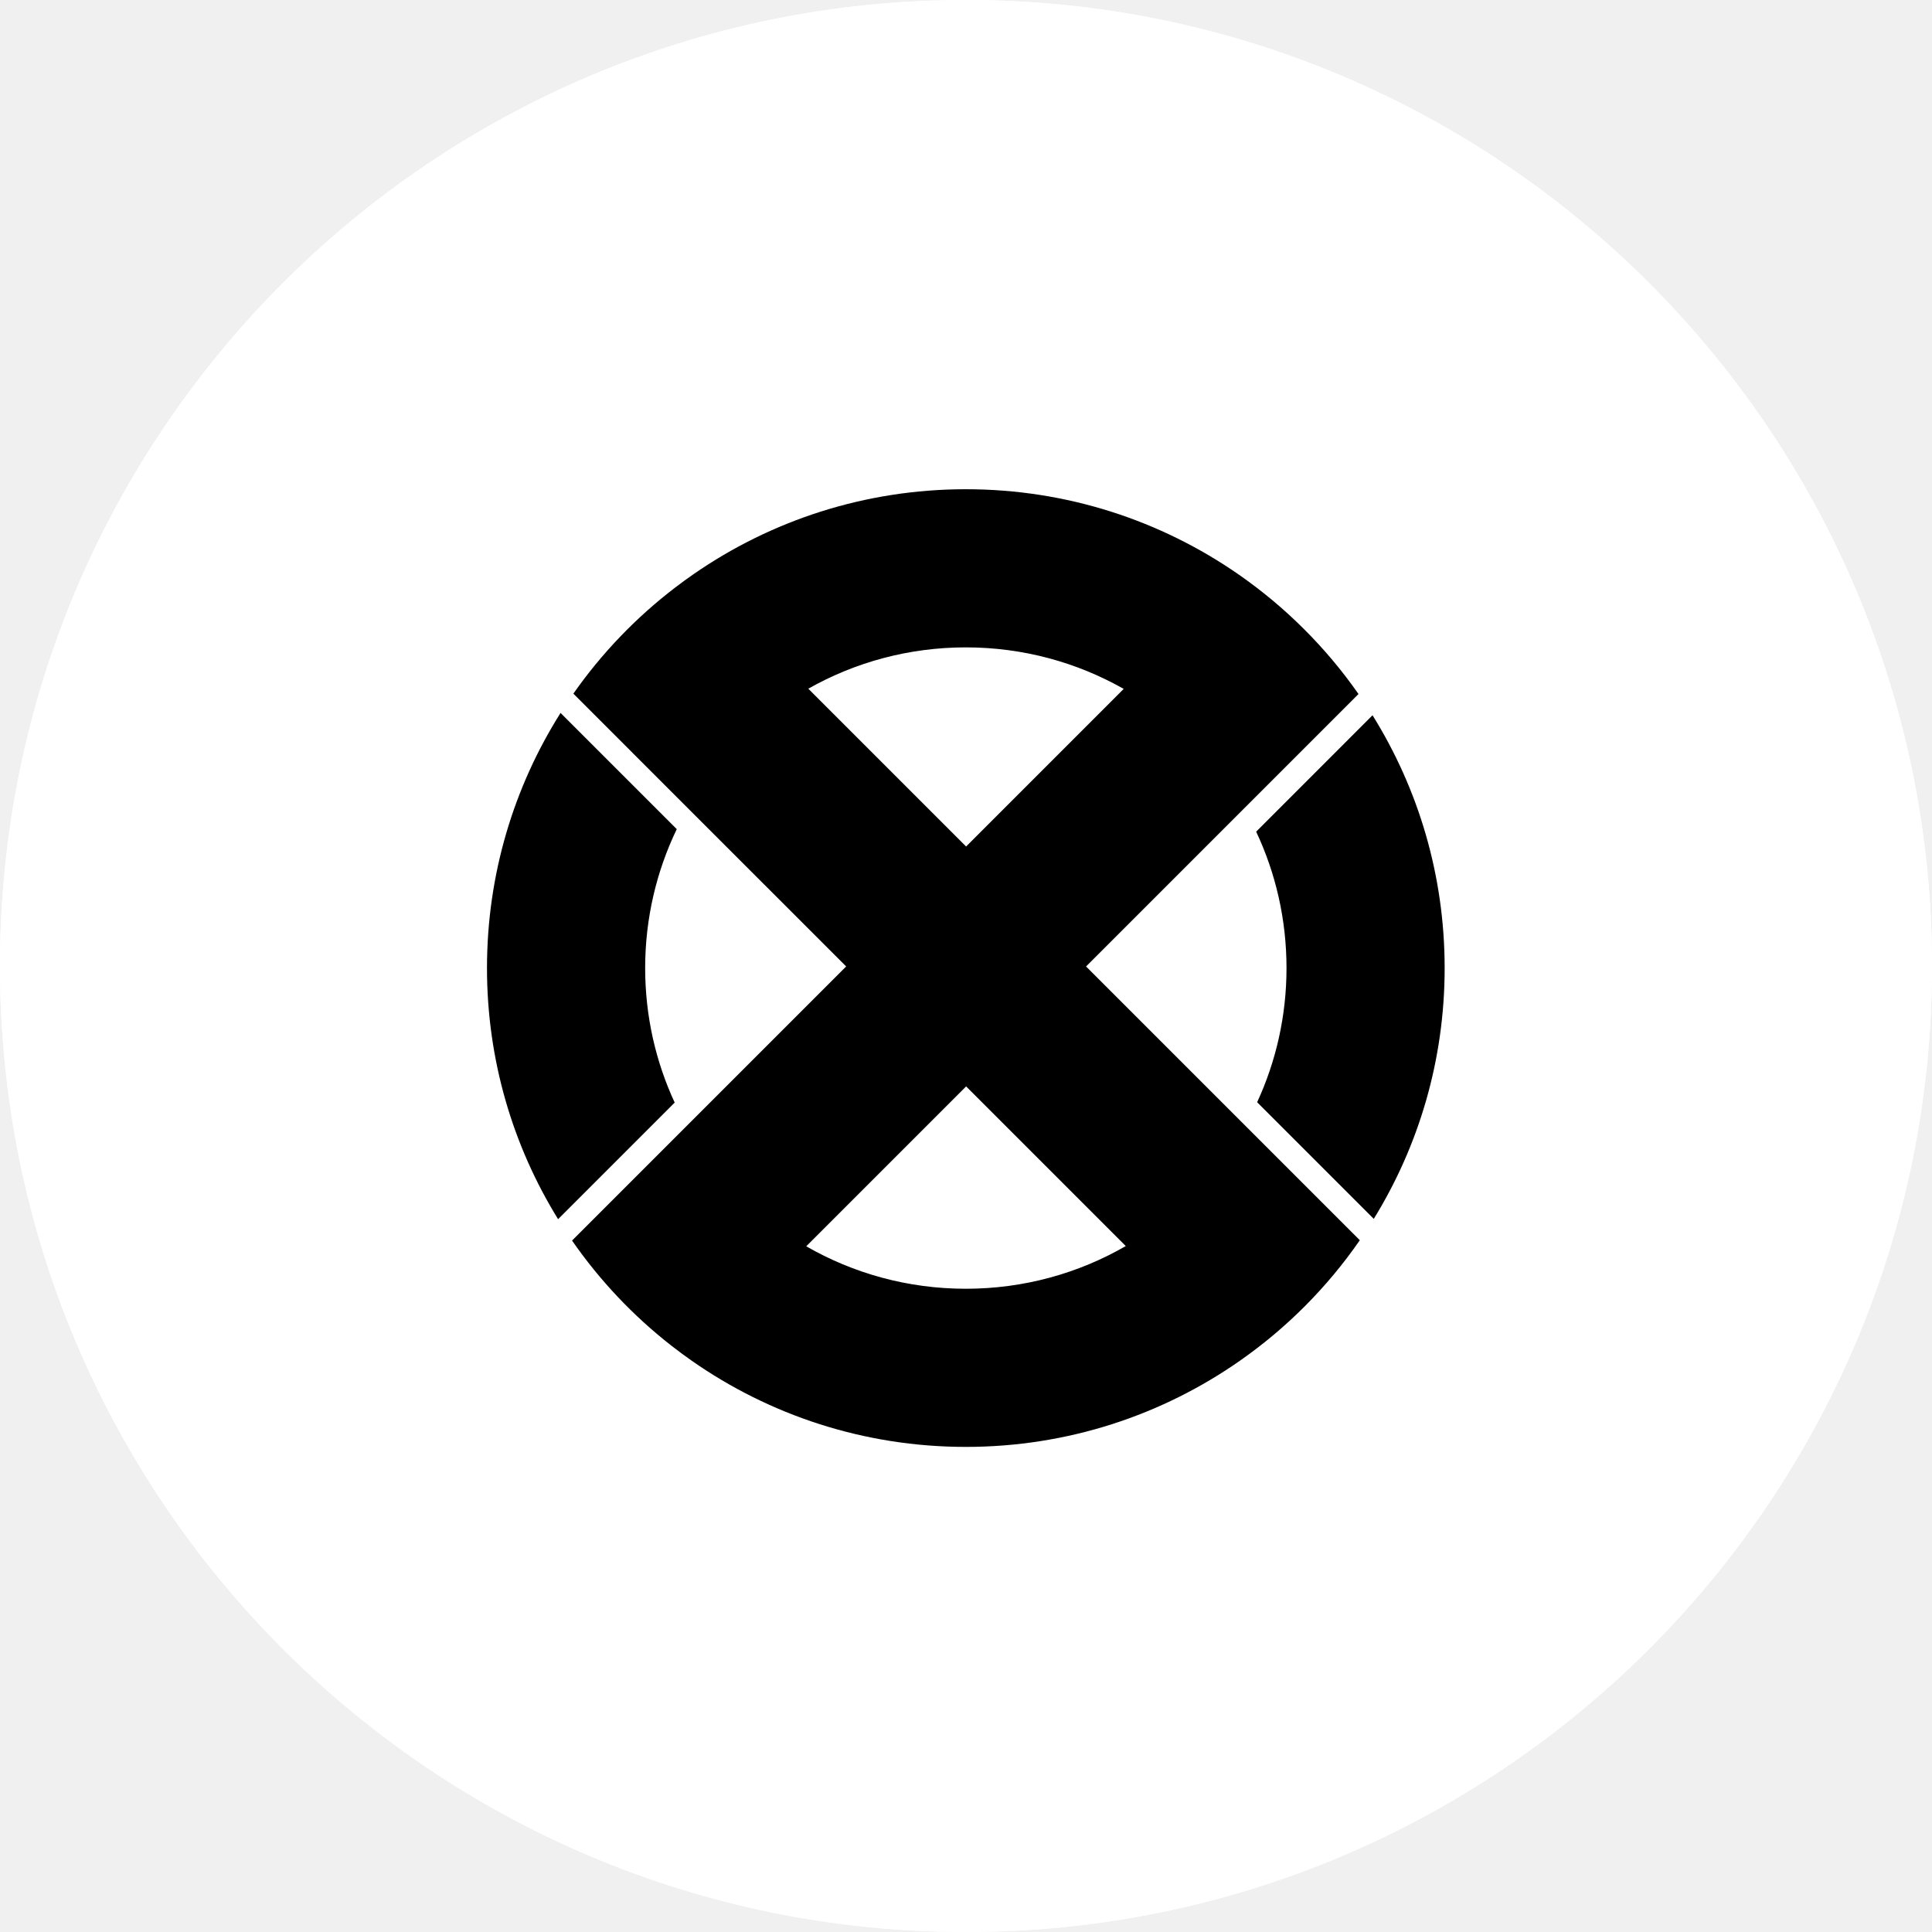
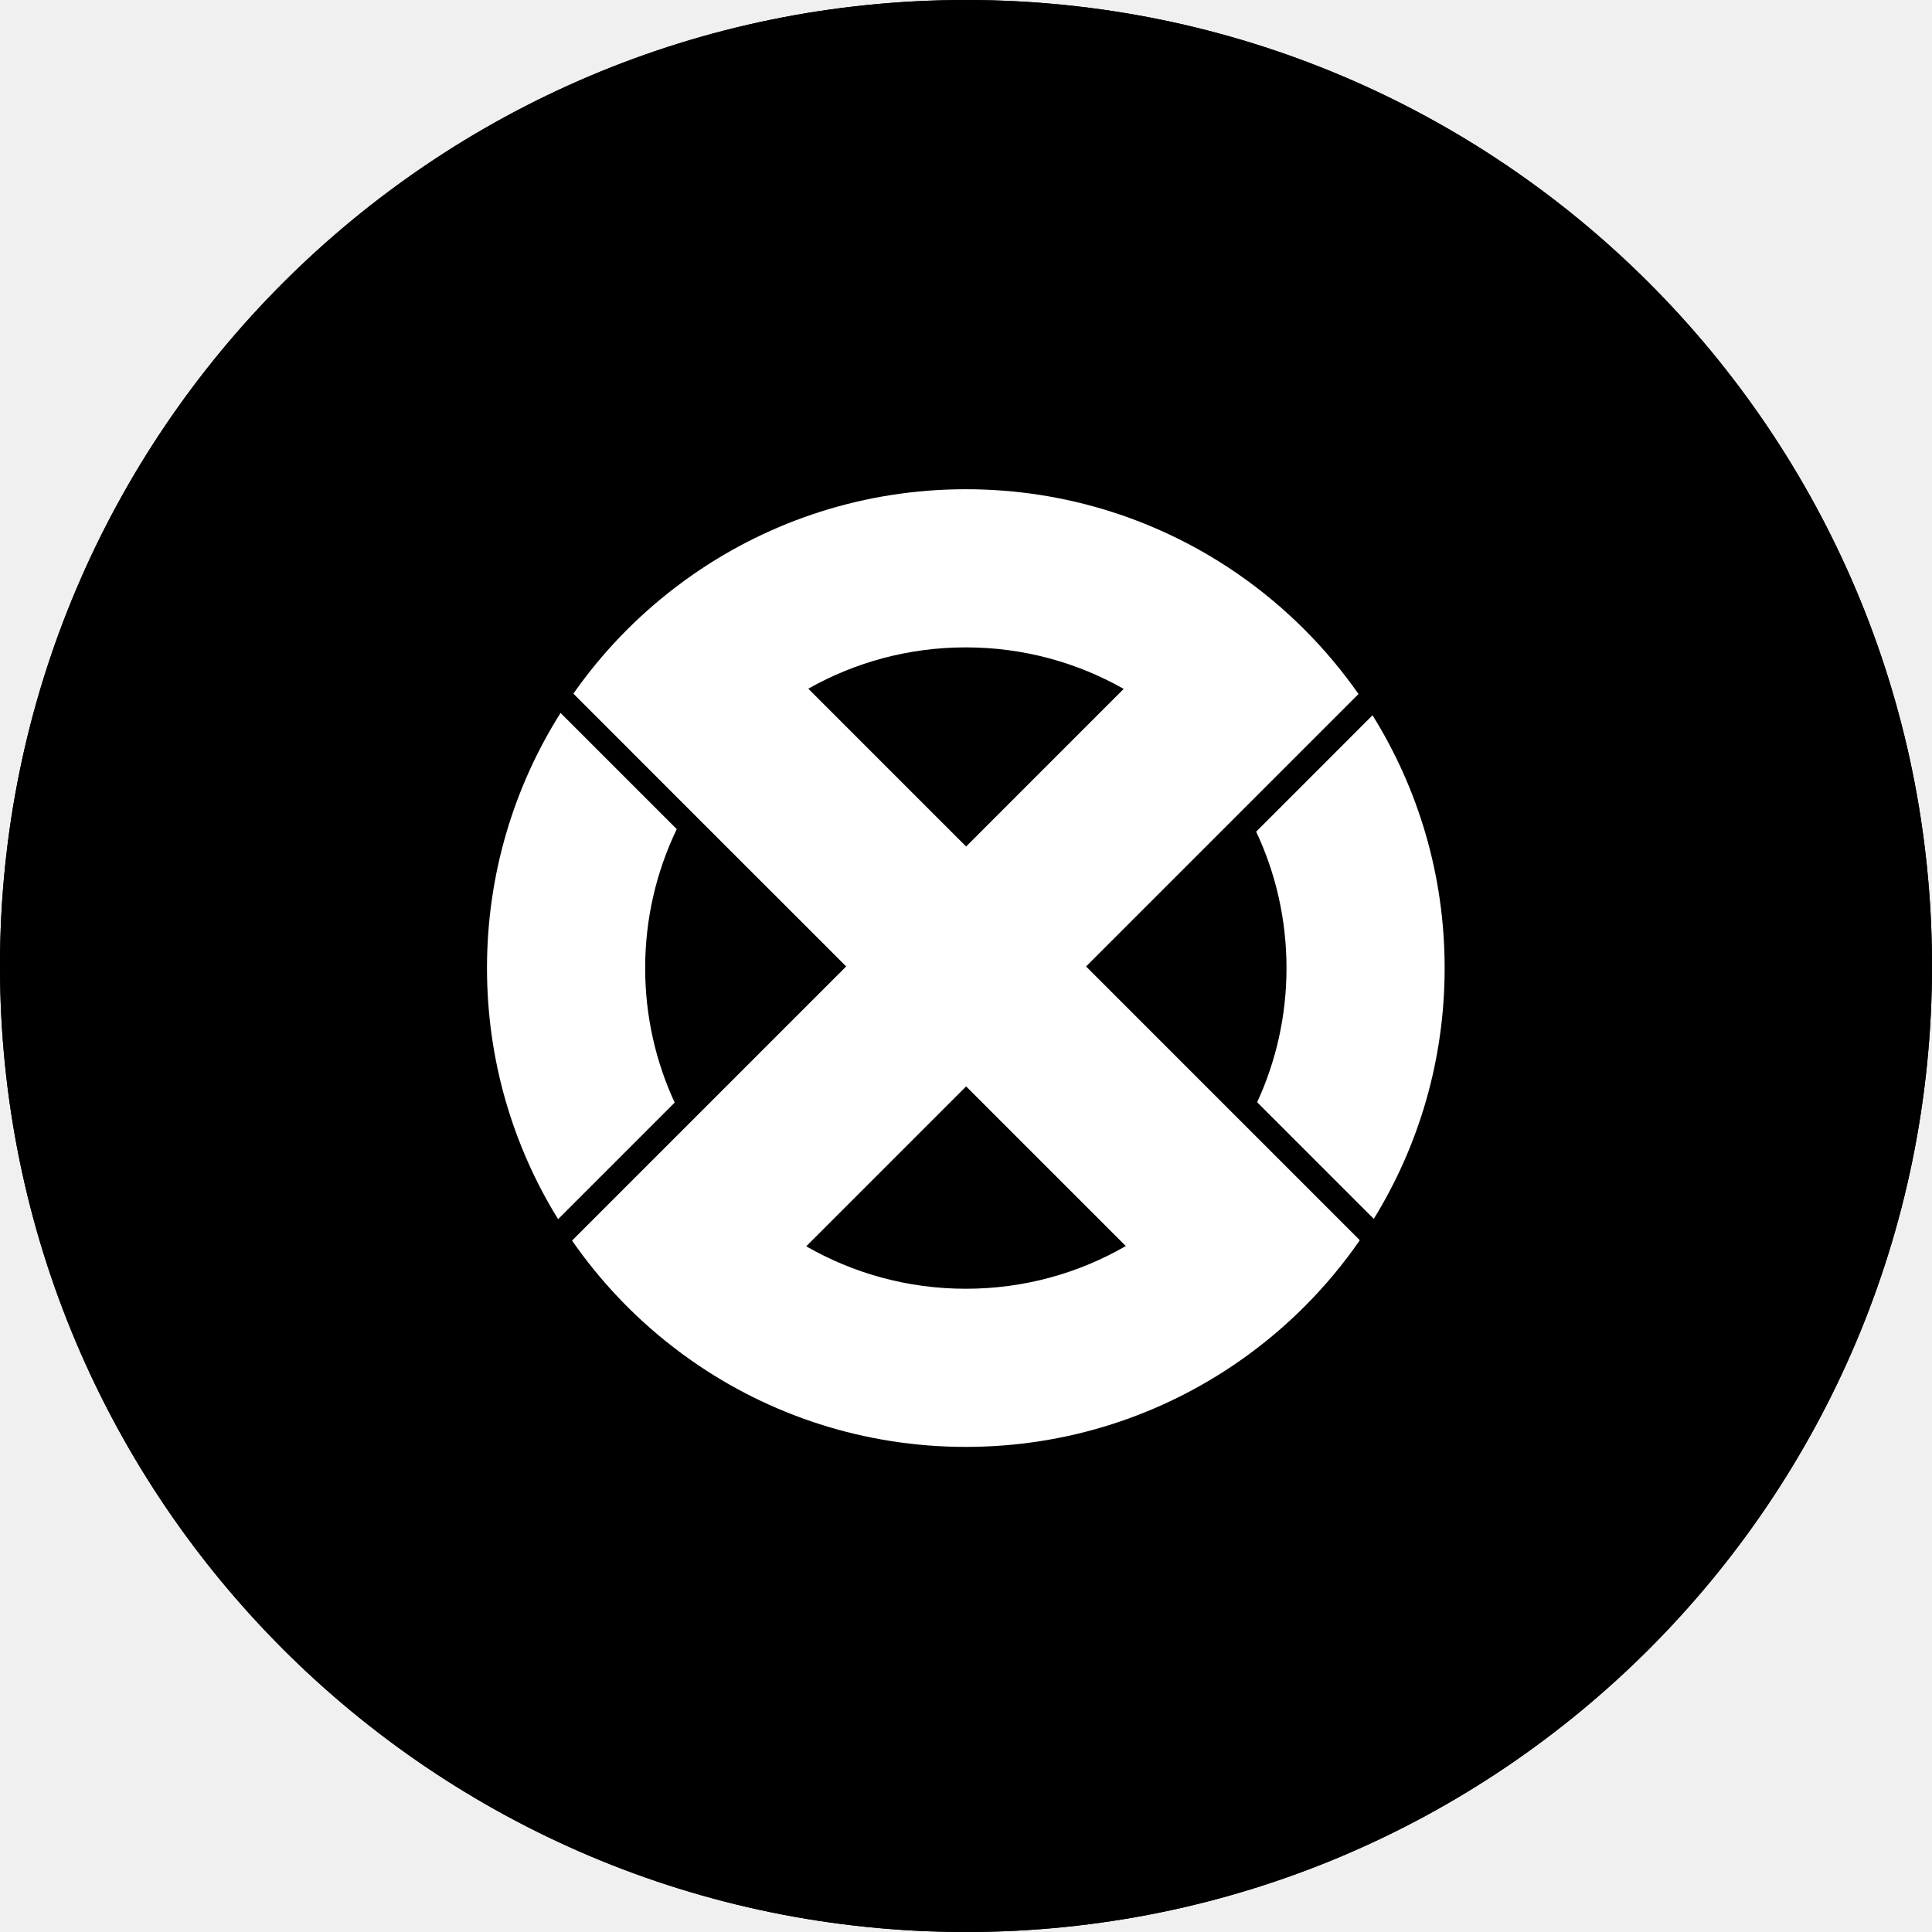
- <svg xmlns="http://www.w3.org/2000/svg" viewBox="0 0 512 512" data-theme="light">
+ <svg xmlns="http://www.w3.org/2000/svg" viewBox="0 0 200 200">
  <defs>
-     <clipPath id="circleClip">
-       <circle cx="256" cy="256" r="256" />
+     <clipPath id="c">
+       <circle cx="100" cy="100" r="100" />
    </clipPath>
  </defs>
-   <g clip-path="url(#circleClip)">
-     <svg x="0" y="0" width="512" height="512" viewBox="0 0 512 512" data-theme="light">
+   <g clip-path="url(#c)">
+     <svg data-theme="dark" width="200" height="200" viewBox="0 0 512 512">
      <style>
    .bg{fill:#000}
    .fg{fill:#fff}
    @media (prefers-color-scheme: dark){
      .bg{fill:#000}
      .fg{fill:#fff}
    }
    :root[data-theme="dark"] .bg, svg[data-theme="dark"] .bg{fill:#000}
    :root[data-theme="dark"] .fg, svg[data-theme="dark"] .fg{fill:#fff}
    :root[data-theme="light"] .bg, svg[data-theme="light"] .bg{fill:#fff}
    :root[data-theme="light"] .fg, svg[data-theme="light"] .fg{fill:#000}
  </style>
      <rect width="100%" height="100%" class="bg" />
      <circle cx="256" cy="256" r="256" class="bg" stroke-width="0" />
      <g transform="translate(256,256) scale(0.68) translate(-256,-256)">
        <path class="fg" stroke-width="0" d="M130.963,256.805c0-19.392,4.429-37.76,12.314-54.144l-45.286-45.286c-18.163,28.787-28.672,62.886-28.672,99.43,0,35.891,10.137,69.414,27.712,97.869l45.44-45.44c-7.386-15.936-11.508-33.702-11.508-52.429Z" />
        <path class="fg" stroke-width="0" d="M414.432,158.283l-45.351,45.363c7.591,16.128,11.827,34.15,11.827,53.158,0,18.662-4.096,36.378-11.443,52.288l45.453,45.453c17.523-28.429,27.622-61.901,27.622-97.741,0-36.16-10.291-69.926-28.109-98.522Z" />
        <path class="fg" stroke-width="0" d="M302.79,256.177l61.568-61.568,44.608-44.608c-12.71-18.189-28.595-34.01-46.835-46.669-30.144-20.89-66.739-33.139-106.201-33.139-39.386,0-75.93,12.211-106.061,33.062-2.458,1.702-4.864,3.456-7.232,5.274-15.244,11.648-28.634,25.6-39.654,41.331l44.608,44.621,61.709,61.696-62.157,62.157-44.672,44.672c10.777,15.539,23.859,29.376,38.746,40.986,2.586,2.022,5.223,3.968,7.91,5.85,30.259,21.158,67.085,33.574,106.804,33.574,39.782,0,76.646-12.442,106.931-33.664,18.189-12.723,33.996-28.621,46.617-46.886l-44.672-44.672-62.016-62.016ZM194.541,147.928c18.124-10.253,39.078-16.102,61.389-16.102,22.374,0,43.366,5.875,61.529,16.179l-61.414,61.427-61.504-61.504ZM255.93,381.784c-22.644,0-43.879-6.016-62.196-16.55l62.311-62.31,62.221,62.221c-18.343,10.586-39.629,16.64-62.336,16.64Z" />
      </g>
    </svg>
  </g>
</svg>
